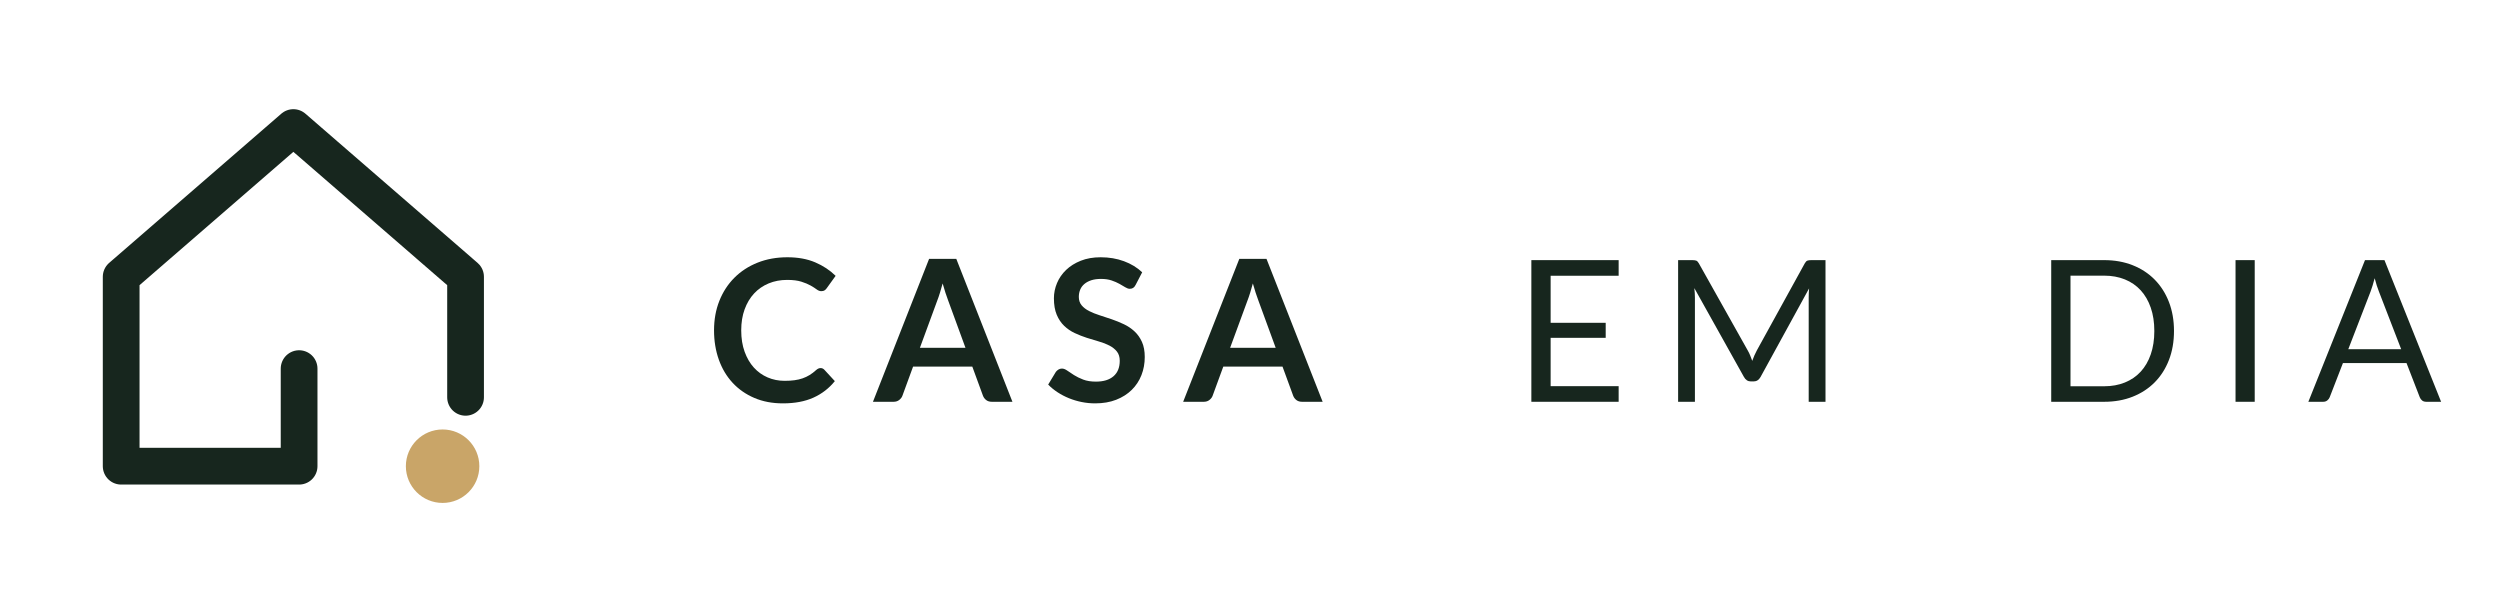
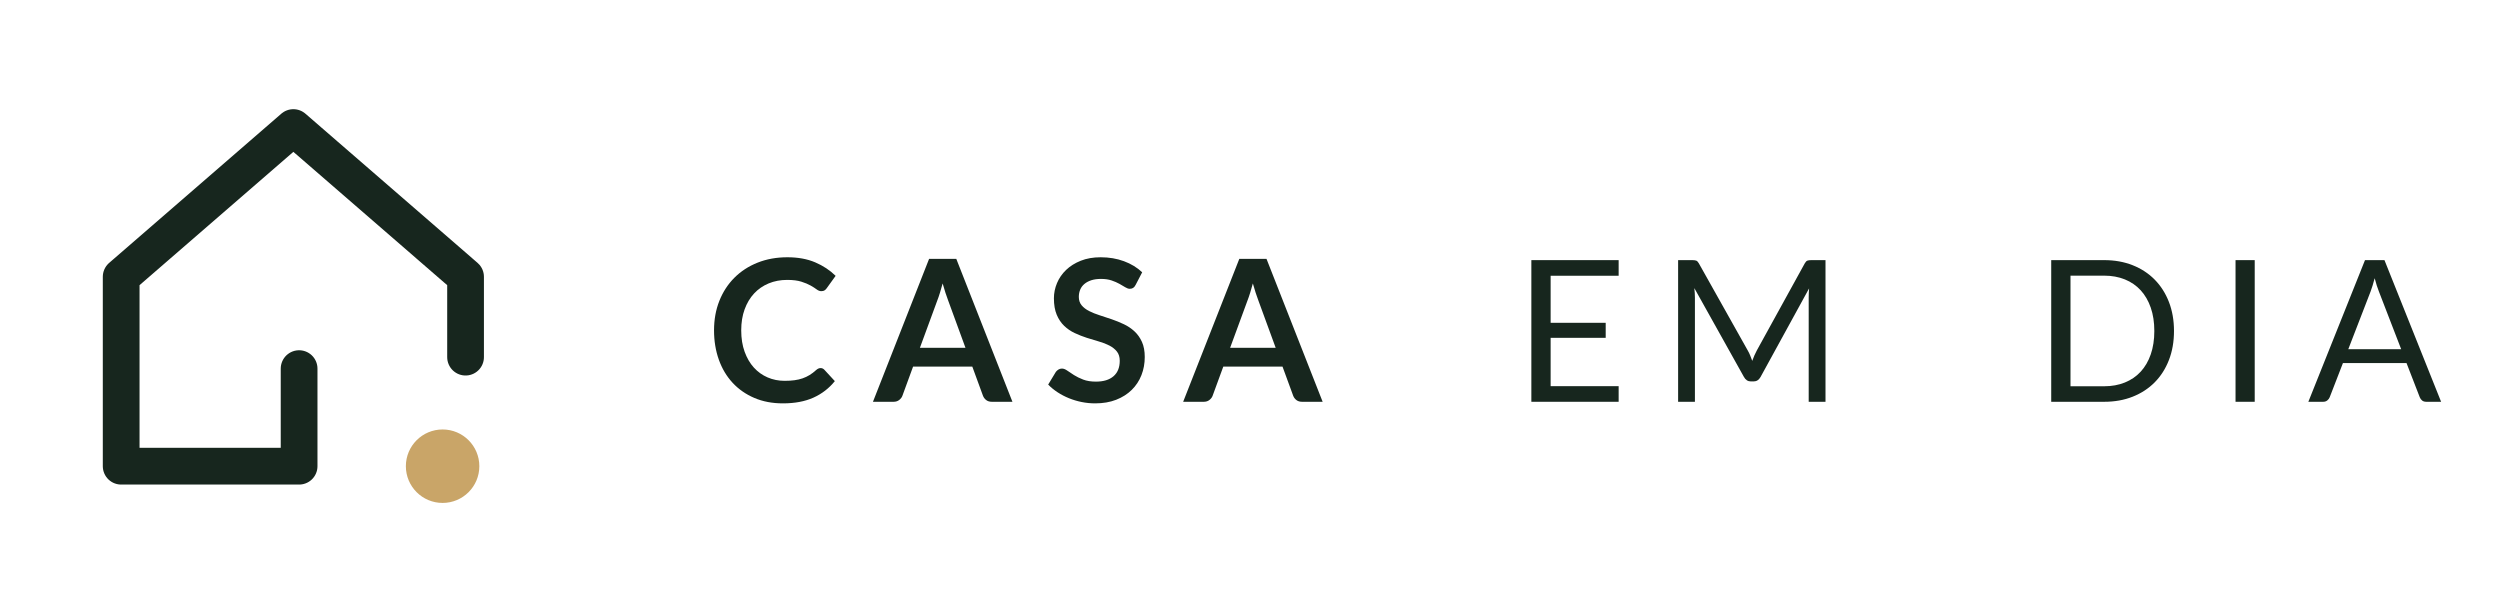
<svg xmlns="http://www.w3.org/2000/svg" width="392" height="96" viewBox="0 0 392 96" role="img" aria-label="Casa em Dia">
  <g transform="translate(1 2) scale(.9)">
-     <path d="M20 46 L50 20 L80 46 L80 67 M20 46 L20 79 L51 79 L51 62" fill="none" stroke="#17261E" stroke-width="6.4" stroke-linecap="round" stroke-linejoin="round" />
+     <path d="M20 46 L50 20 L80 46 L80 60 M20 46 L20 79 L51 79 L51 62" fill="none" stroke="#17261E" stroke-width="6.4" stroke-linecap="round" stroke-linejoin="round" />
    <circle cx="76" cy="79" r="6.4" fill="#C9A568" />
  </g>
  <g fill="#17261E">
    <path transform="translate(111.000 63.000) scale(0.0155 -0.0155)" d="M1140 341Q1162 341 1178 324L1284 209Q1196 100 1067.5 42.0Q939 -16 759 -16Q598 -16 469.5 39.0Q341 94 250.0 192.0Q159 290 110.5 426.0Q62 562 62 723Q62 886 116.0 1021.5Q170 1157 268.0 1255.0Q366 1353 502.5 1407.5Q639 1462 804 1462Q965 1462 1085.5 1410.5Q1206 1359 1292 1274L1202 1149Q1194 1137 1181.5 1128.0Q1169 1119 1147 1119Q1124 1119 1100.0 1137.0Q1076 1155 1039.0 1176.0Q1002 1197 945.5 1215.0Q889 1233 802 1233Q700 1233 614.5 1197.5Q529 1162 467.5 1096.0Q406 1030 371.5 935.5Q337 841 337 723Q337 601 371.5 506.0Q406 411 465.0 346.0Q524 281 604.0 246.5Q684 212 776 212Q831 212 875.5 218.0Q920 224 957.5 237.0Q995 250 1028.5 270.5Q1062 291 1095 321Q1105 330 1116.0 335.5Q1127 341 1140 341Z" />
    <path transform="translate(136.786 63.000) scale(0.0155 -0.0155)" d="M1417 0H1209Q1174 0 1151.5 17.5Q1129 35 1119 61L1011 356H412L304 61Q296 38 272.5 19.0Q249 0 215 0H6L574 1446H849ZM481 546H942L766 1027Q754 1059 739.5 1102.5Q725 1146 711 1197Q697 1146 683.5 1102.0Q670 1058 657 1025Z" />
    <path transform="translate(163.796 63.000) scale(0.0155 -0.0155)" d="M921 1183Q910 1161 895.5 1152.0Q881 1143 861 1143Q841 1143 816.0 1158.5Q791 1174 757.0 1193.0Q723 1212 677.5 1227.5Q632 1243 570 1243Q514 1243 472.5 1229.5Q431 1216 402.5 1192.0Q374 1168 360.0 1134.5Q346 1101 346 1061Q346 1010 374.5 976.0Q403 942 450.0 918.0Q497 894 557.0 875.0Q617 856 679.5 834.5Q742 813 802.0 784.5Q862 756 909.0 712.5Q956 669 984.5 606.0Q1013 543 1013 453Q1013 355 979.5 269.5Q946 184 881.5 120.5Q817 57 724.0 20.5Q631 -16 511 -16Q442 -16 375.0 -2.5Q308 11 246.5 36.0Q185 61 131.5 96.0Q78 131 36 174L114 303Q125 317 140.5 326.5Q156 336 175 336Q200 336 229.0 315.5Q258 295 297.5 270.0Q337 245 390.5 224.5Q444 204 519 204Q634 204 697.0 258.5Q760 313 760 415Q760 472 731.5 508.0Q703 544 656.0 568.5Q609 593 549.0 610.0Q489 627 427.0 647.0Q365 667 305.0 695.0Q245 723 198.0 768.0Q151 813 122.5 880.5Q94 948 94 1047Q94 1126 125.5 1201.0Q157 1276 217.5 1334.0Q278 1392 366.0 1427.0Q454 1462 567 1462Q695 1462 803.0 1422.0Q911 1382 987 1310Z" />
    <path transform="translate(185.427 63.000) scale(0.0155 -0.0155)" d="M1417 0H1209Q1174 0 1151.5 17.5Q1129 35 1119 61L1011 356H412L304 61Q296 38 272.5 19.0Q249 0 215 0H6L574 1446H849ZM481 546H942L766 1027Q754 1059 739.5 1102.5Q725 1146 711 1197Q697 1146 683.5 1102.0Q670 1058 657 1025Z" />
    <path transform="translate(237.420 63.000) scale(0.0155 -0.0155)" d="M1057 1433V1275H369V799H926V647H369V158H1057V0H174V1433Z" />
    <path transform="translate(260.431 63.000) scale(0.0155 -0.0155)" d="M879 518Q893 494 903.5 467.5Q914 441 924 414Q934 442 945.0 467.5Q956 493 970 519L1455 1400Q1468 1423 1482.0 1428.0Q1496 1433 1522 1433H1665V0H1495V1053Q1495 1074 1496.0 1098.0Q1497 1122 1499 1147L1008 251Q983 206 938 206H910Q865 206 840 251L338 1150Q341 1124 342.5 1099.0Q344 1074 344 1053V0H174V1433H317Q343 1433 357.0 1428.0Q371 1423 384 1400L879 518Z" />
    <path transform="translate(318.934 63.000) scale(0.0155 -0.0155)" d="M1416 716Q1416 555 1365.0 423.0Q1314 291 1221.0 197.0Q1128 103 998.0 51.5Q868 0 710 0H174V1433H710Q868 1433 998.0 1381.5Q1128 1330 1221.0 1235.5Q1314 1141 1365.0 1009.0Q1416 877 1416 716ZM1217 716Q1217 848 1181.0 952.0Q1145 1056 1079.0 1128.0Q1013 1200 919.0 1238.0Q825 1276 710 1276H369V157H710Q825 157 919.0 195.0Q1013 233 1079.0 304.5Q1145 376 1181.0 480.0Q1217 584 1217 716Z" />
    <path transform="translate(347.277 63.000) scale(0.0155 -0.0155)" d="M404 0H210V1433H404Z" />
    <path transform="translate(361.794 63.000) scale(0.0155 -0.0155)" d="M1353 0H1203Q1177 0 1161.0 13.0Q1145 26 1137 46L1003 392H360L226 46Q219 28 202.0 14.0Q185 0 160 0H10L583 1433H780ZM414 532H949L724 1115Q702 1169 681 1250Q670 1209 659.5 1174.5Q649 1140 639 1114Z" />
  </g>
</svg>
